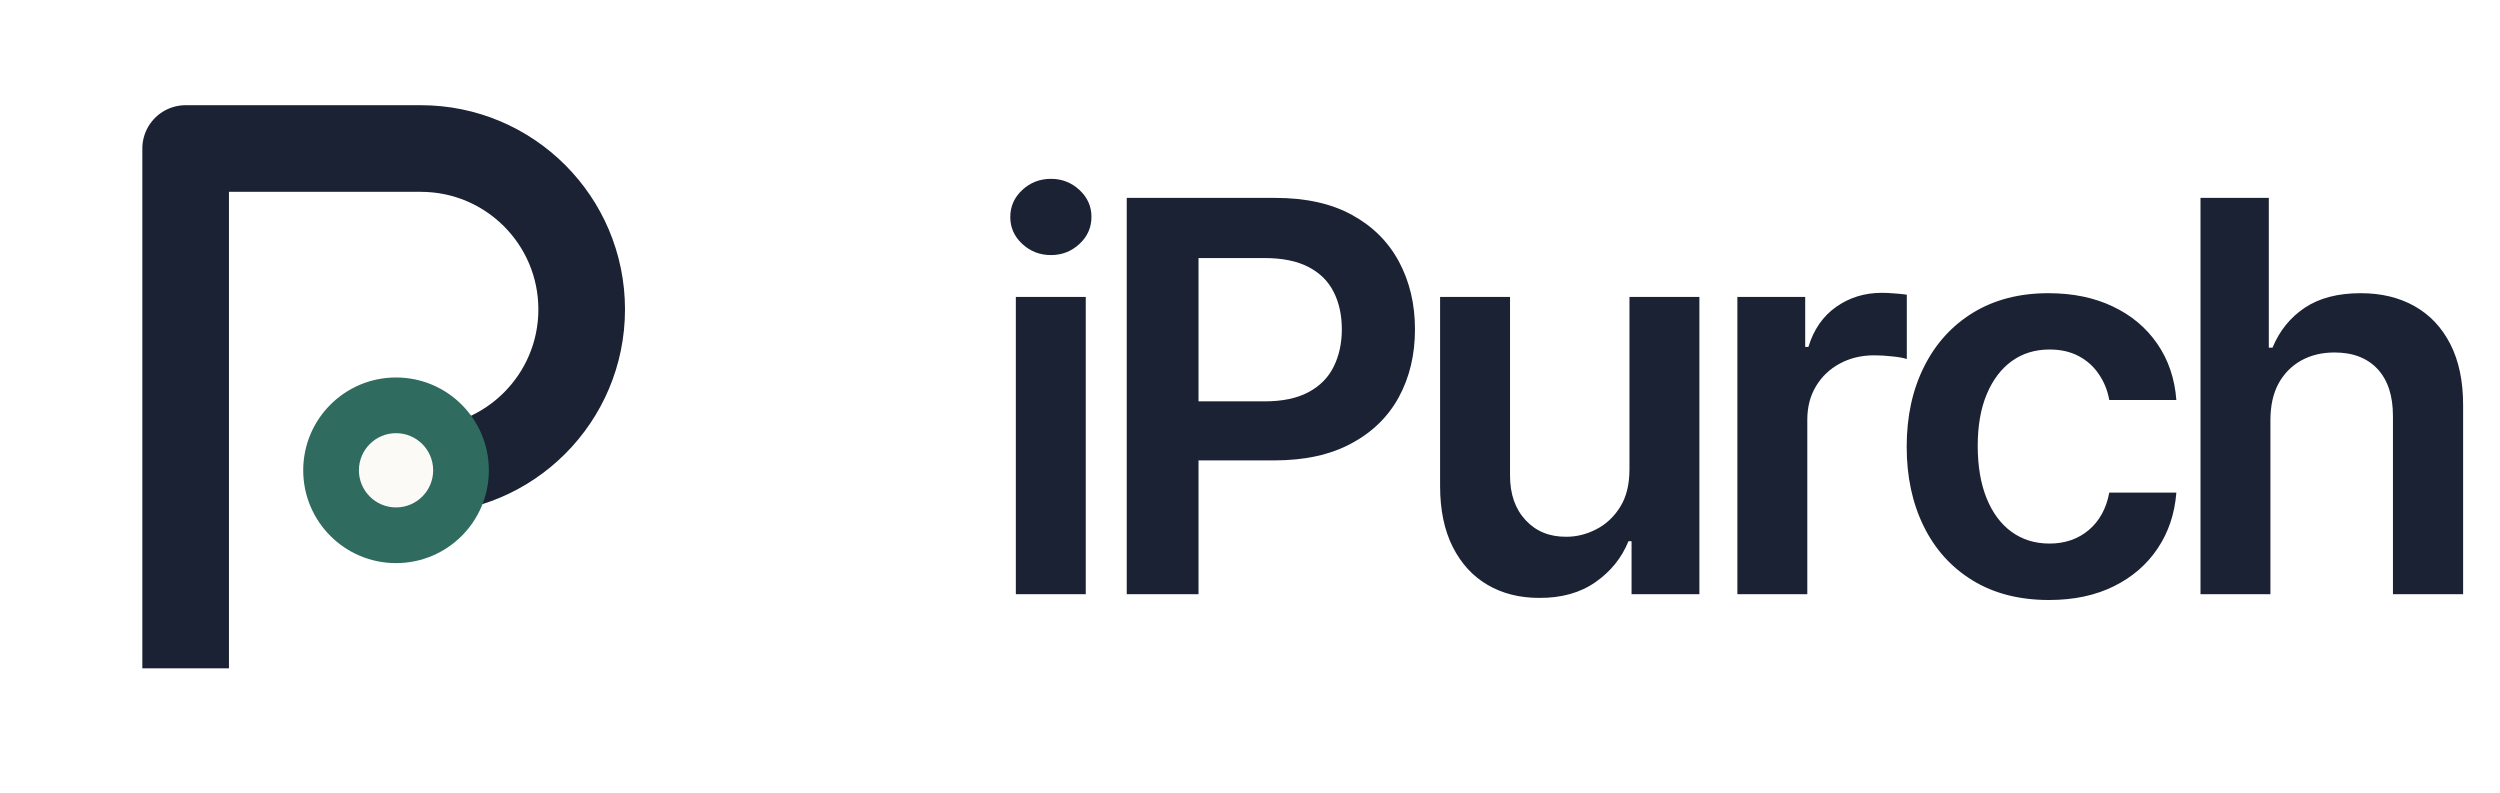
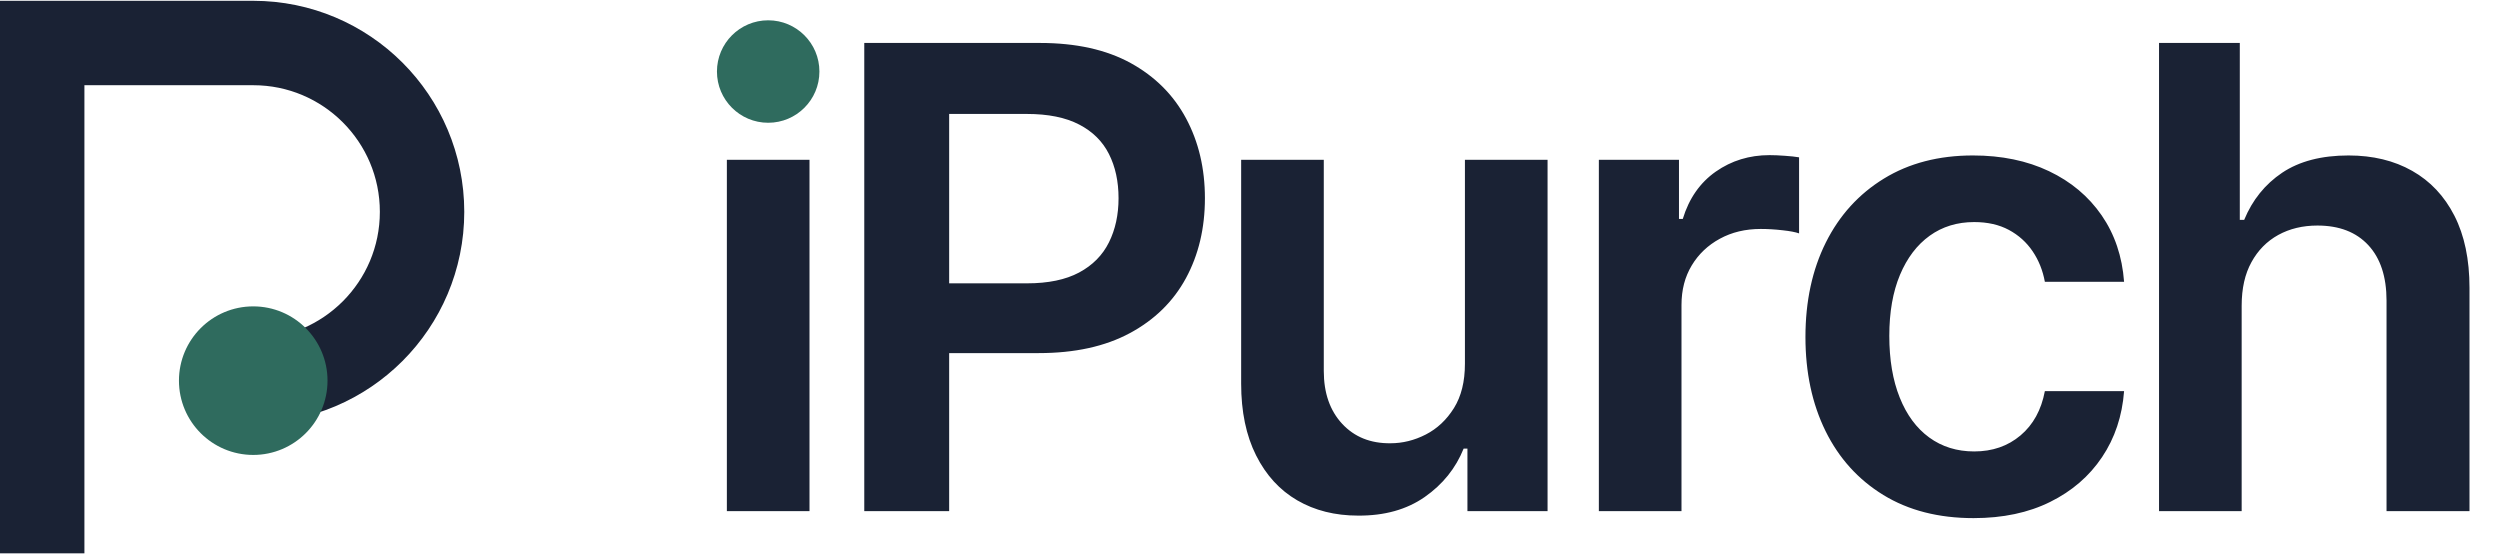
- <svg xmlns="http://www.w3.org/2000/svg" viewBox="0 0 202 64" width="202" height="64">
-   <path d="M15 54V12h19a13 13 0 0 1 0 26h-2" fill="none" stroke="#1A2234" stroke-width="7" stroke-linejoin="round" />
-   <circle cx="32" cy="38" r="7.5" fill="#2F6B5E" />
-   <circle cx="32" cy="38" r="3" fill="#FBFAF7" />
-   <path d="M87.73 48.01L82.08 48.01L82.08 23.99L87.73 23.99L87.73 48.01M84.92 20.61Q83.57 20.61 82.60 19.71Q81.63 18.81 81.63 17.54Q81.63 16.25 82.60 15.35Q83.57 14.45 84.92 14.45Q86.25 14.45 87.22 15.35Q88.19 16.25 88.19 17.52Q88.19 18.81 87.22 19.71Q86.25 20.61 84.92 20.61M96.84 48.01L91.04 48.01L91.04 15.99L103.05 15.99Q106.74 15.99 109.25 17.37Q111.75 18.74 113.04 21.15Q114.33 23.56 114.33 26.61Q114.33 29.68 113.03 32.08Q111.73 34.47 109.19 35.83Q106.66 37.20 102.96 37.20L96.84 37.20L96.84 48.01M96.84 20.85L96.84 32.43L102.17 32.43Q104.34 32.43 105.72 31.69Q107.11 30.95 107.76 29.63Q108.42 28.30 108.42 26.61Q108.42 24.89 107.76 23.59Q107.11 22.29 105.72 21.57Q104.34 20.85 102.15 20.85M131.66 37.93L131.66 23.99L137.31 23.99L137.31 48.01L131.83 48.01L131.83 43.73L131.58 43.73Q130.76 45.75 128.91 47.04Q127.06 48.33 124.36 48.31Q121.99 48.31 120.20 47.26Q118.41 46.22 117.38 44.19Q116.36 42.16 116.36 39.28L116.36 23.99L122.01 23.99L122.01 38.42Q122.01 40.68 123.27 42.03Q124.53 43.39 126.57 43.37Q127.82 43.37 128.99 42.76Q130.16 42.16 130.91 40.96Q131.66 39.76 131.66 37.93M146.03 48.01L140.38 48.01L140.38 23.99L145.86 23.99L145.86 28.03L146.12 28.03Q146.76 25.92 148.37 24.79Q149.98 23.66 152.05 23.66Q152.50 23.66 153.09 23.71Q153.68 23.75 154.07 23.81L154.07 29.01Q153.70 28.88 152.93 28.80Q152.15 28.71 151.44 28.71Q149.88 28.71 148.65 29.38Q147.43 30.04 146.73 31.21Q146.03 32.37 146.03 33.91M165.56 48.48Q161.97 48.48 159.39 46.90Q156.81 45.32 155.44 42.53Q154.06 39.73 154.06 36.10Q154.06 32.43 155.46 29.64Q156.85 26.84 159.43 25.26Q162.01 23.69 165.51 23.69Q168.46 23.69 170.71 24.76Q172.97 25.83 174.31 27.78Q175.65 29.72 175.85 32.32L170.43 32.32Q170.22 31.16 169.59 30.24Q168.97 29.31 167.97 28.78Q166.97 28.24 165.60 28.24Q163.86 28.24 162.56 29.17Q161.26 30.11 160.53 31.85Q159.80 33.59 159.80 36.02Q159.80 38.47 160.51 40.24Q161.22 42.01 162.53 42.97Q163.84 43.92 165.60 43.92Q167.47 43.92 168.77 42.83Q170.07 41.73 170.43 39.80L175.85 39.80Q175.65 42.36 174.34 44.31Q173.03 46.27 170.80 47.37Q168.56 48.48 165.56 48.48M183.45 33.96L183.45 48.01L177.80 48.01L177.80 15.99L183.32 15.99L183.32 28.09L183.62 28.09Q184.46 26.05 186.22 24.87Q187.98 23.69 190.75 23.69Q193.24 23.69 195.10 24.74Q196.96 25.79 197.99 27.81Q199.02 29.83 199.02 32.73L199.02 48.01L193.35 48.01L193.35 33.61Q193.35 31.16 192.11 29.82Q190.86 28.48 188.63 28.48Q187.12 28.48 185.95 29.12Q184.78 29.77 184.11 30.98Q183.45 32.19 183.45 33.96" fill="#1A2234" />
+ <svg xmlns="http://www.w3.org/2000/svg" viewBox="0 0 388.45 85.85" width="388" height="86">
+   <g transform="translate(-21.462,-14.308) scale(2.3847)">
+     <path d="M11.75 42V8.75H25.5A11 11 0 0 1 25.5 30.75" fill="none" stroke="#1A2234" stroke-width="5.5" stroke-linejoin="miter" />
+     <circle cx="25.5" cy="30.75" r="4.84" fill="#2F6B5E" />
+   </g>
+   <path d="M125.78 79.30L112.94 79.30L112.94 24.71L125.78 24.71M147.48 79.30L134.29 79.30L134.29 6.55L161.59 6.55Q169.99 6.55 175.68 9.67Q181.36 12.80 184.29 18.27Q187.22 23.74 187.22 30.67Q187.22 37.65 184.27 43.10Q181.32 48.54 175.55 51.64Q169.79 54.74 161.39 54.74L147.48 54.74L147.48 79.30M147.48 17.58L147.48 43.90L159.59 43.90Q164.52 43.90 167.67 42.22Q170.82 40.53 172.31 37.53Q173.80 34.53 173.80 30.67Q173.80 26.76 172.31 23.81Q170.82 20.85 167.67 19.22Q164.52 17.58 159.54 17.58M227.62 56.40L227.62 24.71L240.46 24.71L240.46 79.30L228.01 79.30L228.01 69.58L227.42 69.58Q225.57 74.17 221.37 77.10Q217.17 80.03 211.02 79.99Q205.65 79.99 201.57 77.62Q197.49 75.25 195.17 70.63Q192.85 66.02 192.85 59.48L192.85 24.71L205.69 24.71L205.69 57.52Q205.69 62.65 208.55 65.73Q211.41 68.80 216.05 68.75Q218.88 68.75 221.54 67.39Q224.20 66.02 225.91 63.29Q227.62 60.55 227.62 56.40M261.27 79.30L248.43 79.30L248.43 24.71L260.88 24.71L260.88 33.89L261.47 33.89Q262.93 29.11 266.60 26.54Q270.26 23.98 274.95 23.98Q275.97 23.98 277.31 24.08Q278.66 24.17 279.54 24.32L279.54 36.14Q278.71 35.84 276.95 35.65Q275.19 35.45 273.58 35.45Q270.01 35.45 267.23 36.97Q264.45 38.48 262.86 41.12Q261.27 43.75 261.27 47.27M306.65 80.38Q298.50 80.38 292.64 76.79Q286.78 73.20 283.65 66.85Q280.53 60.50 280.53 52.25Q280.53 43.90 283.70 37.55Q286.87 31.21 292.73 27.62Q298.59 24.03 306.55 24.03Q313.24 24.03 318.37 26.47Q323.50 28.91 326.55 33.33Q329.60 37.75 330.04 43.66L317.73 43.66Q317.25 41.02 315.83 38.92Q314.41 36.82 312.14 35.60Q309.87 34.38 306.75 34.38Q302.79 34.38 299.84 36.50Q296.88 38.63 295.22 42.58Q293.56 46.54 293.56 52.06Q293.56 57.62 295.18 61.65Q296.79 65.68 299.76 67.85Q302.74 70.02 306.75 70.02Q311 70.02 313.95 67.53Q316.90 65.04 317.73 60.65L330.04 60.65Q329.60 66.46 326.62 70.90Q323.64 75.35 318.56 77.86Q313.49 80.38 306.65 80.38M348.31 47.37L348.31 79.30L335.47 79.30L335.47 6.55L348.02 6.55L348.02 34.04L348.70 34.04Q350.61 29.40 354.61 26.71Q358.62 24.03 364.92 24.03Q370.58 24.03 374.80 26.42Q379.03 28.81 381.37 33.40Q383.71 37.99 383.71 44.58L383.71 79.30L370.82 79.30L370.82 46.59Q370.82 41.02 367.99 37.97Q365.16 34.92 360.08 34.92Q356.66 34.92 354 36.38Q351.34 37.85 349.83 40.61Q348.31 43.36 348.31 47.37" fill="#1A2234" />
+   <circle cx="119.36" cy="10.99" r="7.96" fill="#2F6B5E" />
</svg>
